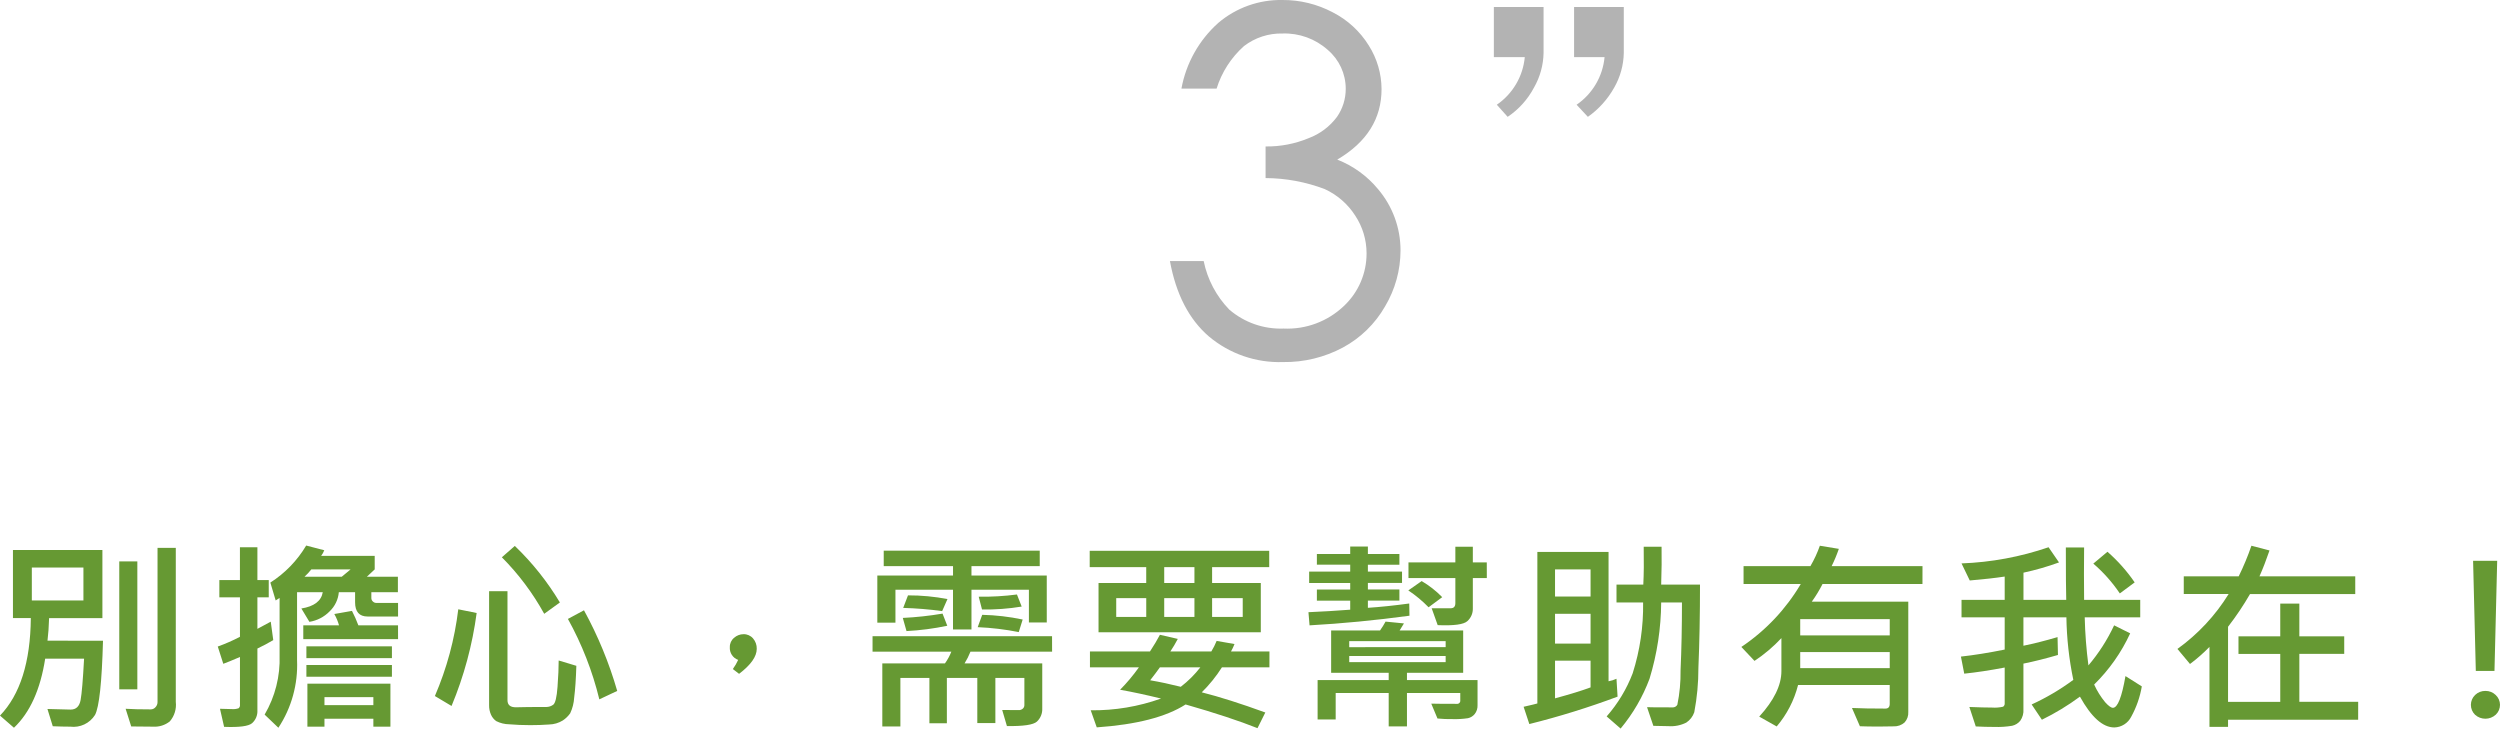
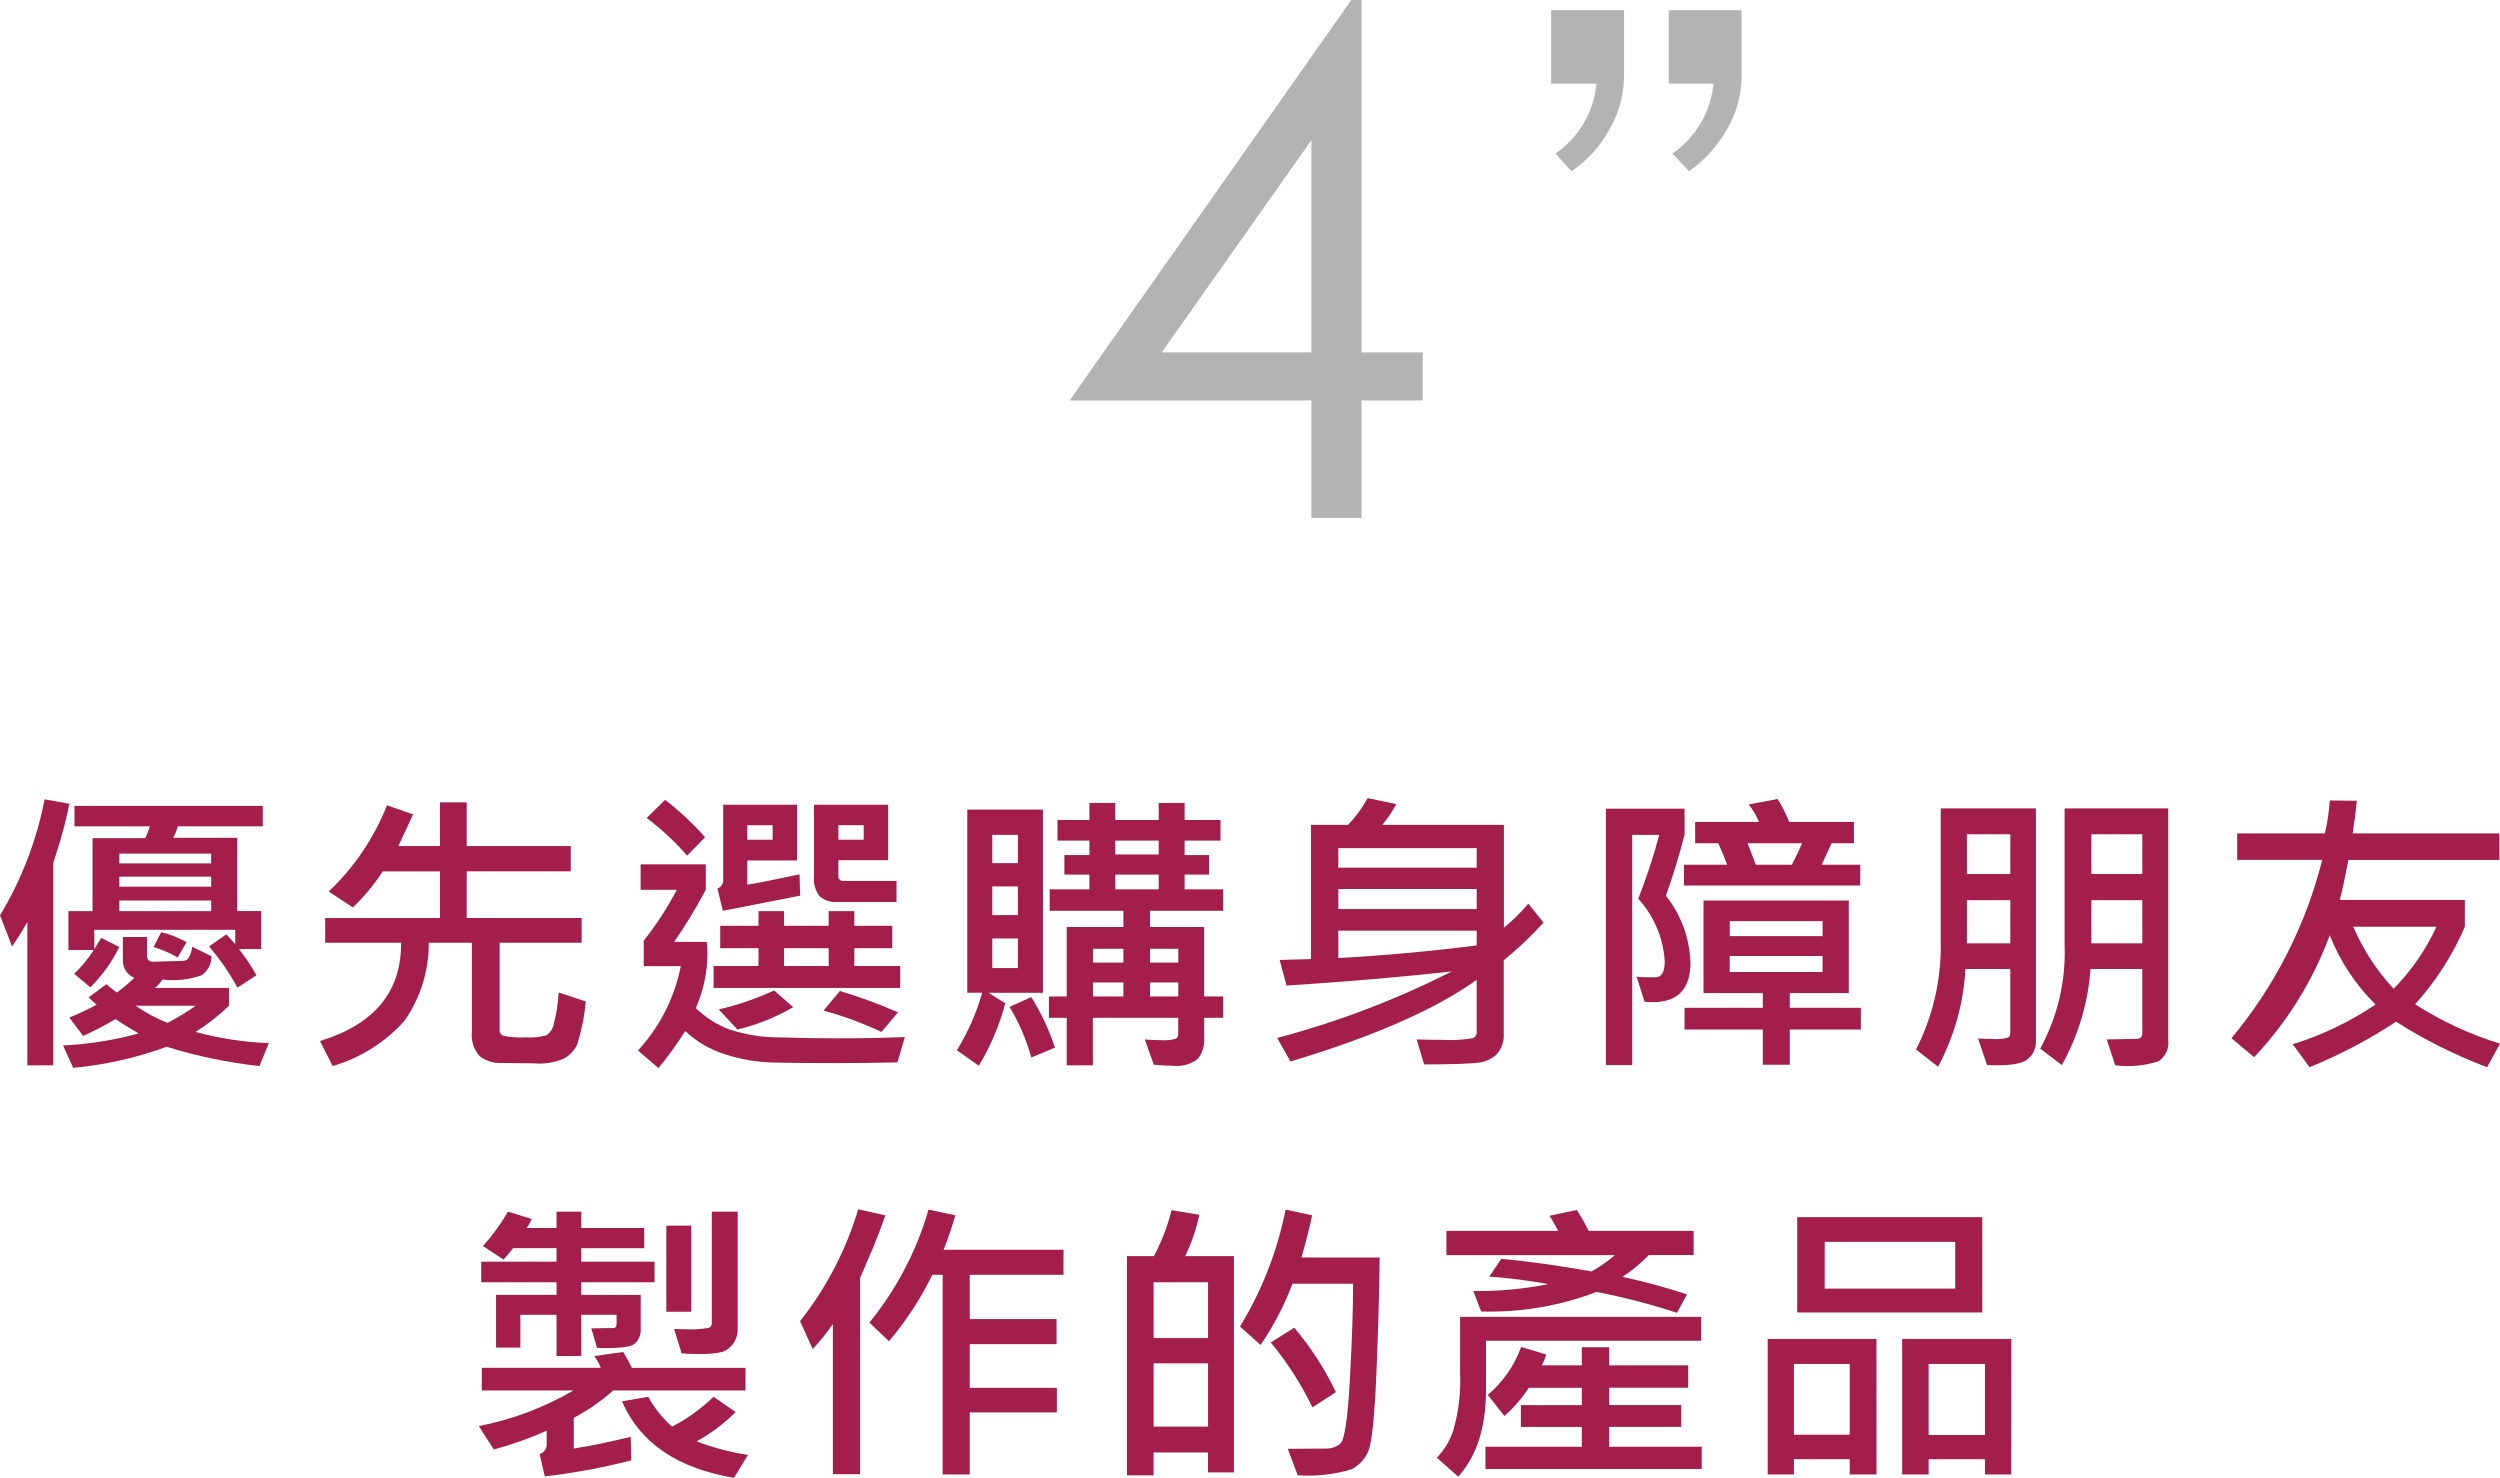
- <svg xmlns="http://www.w3.org/2000/svg" width="312.76" height="91.146" viewBox="0 0 312.76 91.146">
+ <svg xmlns="http://www.w3.org/2000/svg" width="213.393" height="126.146" viewBox="0 0 213.393 126.146">
  <defs>
    <style>
-             .cls-1{fill:#b3b3b3}.cls-2{fill:#693}
+             .cls-1{fill:#b3b3b3}.cls-2{fill:#a31e4a}
        </style>
  </defs>
-   <g id="Symbol_86_1" data-name="Symbol 86 – 1" transform="translate(-27 -319)">
-     <g id="prefix_3" data-name="prefix 3" transform="translate(25.257 303.211)">
-       <g id="Group_179" data-name="Group 179">
-         <path id="Path_110" d="M153.945 26.871h-4.4a14.538 14.538 0 0 1 4.6-8.209 12.055 12.055 0 0 1 8.033-2.873 13.288 13.288 0 0 1 6.289 1.539 11.382 11.382 0 0 1 4.514 4.149 10.285 10.285 0 0 1 1.6 5.453q0 5.571-5.541 8.825a12.572 12.572 0 0 1 5.1 3.693 11.807 11.807 0 0 1 2.814 7.682 13.7 13.7 0 0 1-1.935 6.992 13.411 13.411 0 0 1-5.277 5.145 15.384 15.384 0 0 1-7.476 1.818 13.722 13.722 0 0 1-9.293-3.211q-3.725-3.21-4.867-9.425h4.222a12.231 12.231 0 0 0 3.2 6.069 9.85 9.85 0 0 0 6.8 2.375 10.243 10.243 0 0 0 7.534-2.815 8.989 8.989 0 0 0 2.844-6.6 8.533 8.533 0 0 0-1.422-4.719 8.957 8.957 0 0 0-3.811-3.314 21.174 21.174 0 0 0-7.4-1.378v-3.955a13.584 13.584 0 0 0 5.395-1.04A7.86 7.86 0 0 0 169 30.419a6.124 6.124 0 0 0 1.1-3.519 6.381 6.381 0 0 0-2.245-4.866 8.077 8.077 0 0 0-5.672-2.053 7.619 7.619 0 0 0-4.808 1.569 11.836 11.836 0 0 0-3.43 5.321z" class="cls-1" data-name="Path 110" />
+   <g id="Symbol_87_1" data-name="Symbol 87 – 1" transform="translate(-81 -319)">
+     <g id="prefix_4" data-name="prefix 4" transform="translate(43.524 303.211)">
+       <g id="Group_181" data-name="Group 181">
+         <path id="Path_123" d="M152.82 15.789h.874v30.08h5.218v4.1h-5.218V60h-4.28V49.974h-20.64zm-3.406 30.08V27.755l-12.777 18.114z" class="cls-1" data-name="Path 123" />
      </g>
    </g>
-     <path id="prefix_Path_78" d="M193.65 26.749a10.06 10.06 0 0 1-3.293 3.658L189 28.892a8.135 8.135 0 0 0 3.5-5.959h-3.87v-6.272h6.22v5.75a9.068 9.068 0 0 1-1.2 4.338zm10.035 0a11.069 11.069 0 0 1-3.292 3.658l-1.412-1.515a8.135 8.135 0 0 0 3.5-5.959h-3.815v-6.272h6.22v5.75a9.081 9.081 0 0 1-1.2 4.338z" class="cls-1" data-name="prefix Path 78" transform="translate(25.257 303.211)" />
-     <g id="prefix_別擔心_需要幫助有我在_" data-name="prefix 別擔心 需要幫助有我在" transform="translate(25.257 303.211)">
-       <g id="Group_180" data-name="Group 180">
-         <path id="Path_111" d="M14.629 95.945q-.213 7.826-1 9.288a3.187 3.187 0 0 1-3.1 1.464q-.967 0-2.185-.051l-.666-2.16q2.223.075 2.9.075 1.029 0 1.25-1.2t.433-5.169H7.395q-.9 5.79-3.906 8.641l-1.746-1.519q3.78-3.932 3.856-12.2H3.363V84.6h11.191v8.516H7.885q-.051 1.62-.2 2.826zm-2.449-5.036v-4.12H5.725v4.12zm6.745 11.115h-2.261v-16h2.261zm4.81 1.57a3.179 3.179 0 0 1-.747 2.443 3.033 3.033 0 0 1-2.078.66q-1.935 0-2.751-.026l-.7-2.211q1.218.077 3.14.076a.783.783 0 0 0 .6-.277.917.917 0 0 0 .252-.639V84.327h2.285z" class="cls-2" data-name="Path 111" />
-         <path id="Path_112" d="M35.929 95.87q-.954.565-1.984 1.054v7.725a2.011 2.011 0 0 1-.666 1.614q-.666.571-3.5.458l-.515-2.261q.954.039 1.469.039a2.065 2.065 0 0 0 .867-.107.5.5 0 0 0 .163-.446V97.98q-1.52.654-2.085.853l-.691-2.16a21.819 21.819 0 0 0 2.776-1.217v-4.937h-2.578v-2.16h2.574v-4.108h2.186v4.108h1.419v2.16h-1.419v3.943l1.67-.9zm15.613-2.952h-3.806q-1.571 0-1.57-1.784v-1.256h-2.035a3.743 3.743 0 0 1-1.149 2.393 4.526 4.526 0 0 1-2.531 1.312l-1.005-1.669q2.4-.39 2.676-2.036h-3.216v8.516a14.241 14.241 0 0 1-2.336 8.44l-1.721-1.645a13.708 13.708 0 0 0 1.872-7.41v-7.185l-.49.315-.666-2.237a13.922 13.922 0 0 0 4.484-4.634l2.261.59a2.772 2.772 0 0 1-.39.7h6.7v1.695l-.98.917h3.881v1.934H48.2v.742a.569.569 0 0 0 .188.421.6.6 0 0 0 .427.181h2.726zm0 2.826H39.685v-1.721h4.471a6.177 6.177 0 0 0-.59-1.419l2.21-.39a15.976 15.976 0 0 1 .8 1.809h4.962zM45.6 87.027h-4.911a8 8 0 0 1-.854.917h4.66zm5.174 11.1h-10.7v-1.479h10.7zm0 2.324h-10.7v-1.466h10.7zm-.188 6.243h-2.134v-.992h-6.117v.992H40.2v-5.376h10.387zM48.452 104v-1h-6.117v1z" class="cls-2" data-name="Path 112" />
-         <path id="Path_113" d="M61.374 92.478a46.108 46.108 0 0 1-3.14 11.631l-2.085-1.243a39.334 39.334 0 0 0 2.926-10.852zm12.472 6.607q-.075 2.461-.27 3.969a5.375 5.375 0 0 1-.5 1.972 3.475 3.475 0 0 1-.917.891 3.4 3.4 0 0 1-1.715.509q-1.1.083-2.361.082-1.4 0-2.625-.107a3.687 3.687 0 0 1-1.639-.4 1.979 1.979 0 0 1-.647-.791 2.823 2.823 0 0 1-.241-1.21V89.752h2.3v13.628q0 .93 1.124.892t3.762-.037a1.472 1.472 0 0 0 .822-.271q.408-.268.553-2.254t.144-3.291zm-2.06-7.925l-1.959 1.419a31.76 31.76 0 0 0-5.3-7.072l1.621-1.419a33.974 33.974 0 0 1 5.638 7.072zm7.172 11.065l-2.236 1.055a40.519 40.519 0 0 0-3.931-10.061l2.01-1.08a49.571 49.571 0 0 1 4.157 10.086z" class="cls-2" data-name="Path 113" />
-         <path id="Path_114" d="M94.091 98.344a1.576 1.576 0 0 1-1.043-1.608 1.445 1.445 0 0 1 .534-1.155 1.776 1.776 0 0 1 1.174-.453 1.519 1.519 0 0 1 1.194.528 1.907 1.907 0 0 1 .465 1.306q0 1.445-2.211 3.127l-.779-.6a6.693 6.693 0 0 0 .666-1.145z" class="cls-2" data-name="Path 114" />
-         <path id="Path_115" d="M133.364 97.314h-10.211a9.088 9.088 0 0 1-.741 1.47h9.721v5.639a2.112 2.112 0 0 1-.666 1.639q-.666.609-3.755.559l-.59-2.009 2.185.012a.747.747 0 0 0 .333-.132.579.579 0 0 0 .257-.471v-3.416h-3.629v5.64h-2.261v-5.64H120.2v5.664h-2.185v-5.664h-3.63v6.066h-2.261v-7.887h7.837a6.831 6.831 0 0 0 .8-1.47h-9.859v-1.935h22.457zm-.666-3.655h-2.235v-4.094h-7.185v4.974h-2.311v-4.974h-7.2v4.119H111.5v-5.891h9.47v-1.18h-8.67v-1.935h19.518v1.935h-8.541v1.18h9.42zm-12.447.415a32.945 32.945 0 0 1-5.1.665l-.465-1.645a41.384 41.384 0 0 0 4.974-.54zm.025-3.341l-.665 1.507a45.84 45.84 0 0 0-4.874-.4l.6-1.569a25.875 25.875 0 0 1 4.939.462zm9.408 2.561l-.49 1.571a33.8 33.8 0 0 0-5.137-.615l.565-1.545a27.621 27.621 0 0 1 5.062.589zm-.125-1.62a27.678 27.678 0 0 1-4.962.365l-.414-1.6a32.9 32.9 0 0 0 4.785-.277z" class="cls-2" data-name="Path 115" />
-         <path id="Path_116" d="M160.529 86.739h-7.147v1.984h6.092v6.167h-20.3v-6.167h5.966v-1.984h-7.071V84.7h22.457zm.025 12.534h-5.941a17.717 17.717 0 0 1-2.525 3.128q3.33.841 7.951 2.524l-.979 1.96q-3.431-1.37-8.994-2.965-3.666 2.349-11.115 2.865l-.754-2.136a25.258 25.258 0 0 0 8.8-1.47q-2.826-.69-5.125-1.1a22.523 22.523 0 0 0 2.349-2.8H138.1v-1.99h7.51q.743-1.129 1.244-2.085l2.236.515a16.414 16.414 0 0 1-.93 1.57h5.125a9.322 9.322 0 0 0 .665-1.319l2.236.39a7.465 7.465 0 0 1-.439.929h4.81zm-15.411-6.305V90.62h-3.756v2.348zm6.77 6.305h-5.062q-.515.729-1.218 1.621 1.833.313 3.83.816a13.634 13.634 0 0 0 2.45-2.437zm-.741-10.55v-1.984h-3.781v1.984zm0 4.245V90.62h-3.781v2.348zm6.041 0V90.62h-3.831v2.348z" class="cls-2" data-name="Path 116" />
-         <path id="Path_117" d="M178.073 92.818q-6.405.865-12.5 1.205l-.138-1.646q2.6-.112 5.225-.313v-1.131h-4.17V89.54h4.17v-.817h-5.137V87.3h5.137v-.866h-4.17v-1.341h4.17v-.929h2.211v.929h3.943v1.344h-3.943v.863h4.271v1.42h-4.271v.817h3.943v1.393h-3.943v.9q2.261-.148 5.175-.54zm8.516 11.2a1.66 1.66 0 0 1-.345 1.087 1.5 1.5 0 0 1-.848.533 10.757 10.757 0 0 1-1.947.113 15.922 15.922 0 0 1-1.871-.075l-.779-1.859q.778.025 3.19.025a.388.388 0 0 0 .44-.439v-.917h-6.669v4.182h-2.286v-4.182h-6.632v3.314h-2.261v-4.935h8.893v-.905h-7.2v-5.3h6.118a10.425 10.425 0 0 0 .69-1.106l2.3.227-.54.879h7.95v5.3h-7.032v.905h8.829zm-3.989-7.269V96h-12.063v.753zm0 1.872v-.767h-12.063v.767zm-.427-8.127l-1.708 1.268a15.562 15.562 0 0 0-2.537-2.109l1.671-1.169a12.345 12.345 0 0 1 2.569 2.01zm5.577-2.386H186v3.806a2.054 2.054 0 0 1-.685 1.582q-.684.628-3.711.5l-.753-2.111h2.374q.588 0 .589-.64v-3.14h-5.865v-1.96h5.865v-1.956H186v1.959h1.746z" class="cls-2" data-name="Path 117" />
-         <path id="Path_118" d="M204.108 102.941a102.06 102.06 0 0 1-11.04 3.429l-.715-2.161q1.443-.326 1.72-.414V84.842h8.906v16.177a4.161 4.161 0 0 0 .992-.313zm-3.379-12.523v-3.391h-4.446v3.391zm0 5.891v-3.73h-4.446v3.73zm0 5.477v-3.341h-4.446v4.71q2.827-.767 4.446-1.369zm13.691-12.862q0 5.7-.2 10.412a29.364 29.364 0 0 1-.516 5.558 2.533 2.533 0 0 1-1 1.294 4.3 4.3 0 0 1-2.248.445q-.69 0-1.871-.037l-.791-2.337q.276.027 3.266.026a.641.641 0 0 0 .527-.333 19.831 19.831 0 0 0 .4-4.283q.177-3.949.176-8.509h-2.6a33.42 33.42 0 0 1-1.457 9.546 21.5 21.5 0 0 1-3.618 6.229l-1.746-1.519a17.777 17.777 0 0 0 3.26-5.408 27.731 27.731 0 0 0 1.3-8.848h-3.328v-2.236h3.353q.1-1.971.05-4.735h2.235q.039 2.1-.049 4.735z" class="cls-2" data-name="Path 118" />
-         <path id="Path_119" d="M242.251 88.848h-12.5a16.755 16.755 0 0 1-1.344 2.211h12.07v13.791a1.794 1.794 0 0 1-.459 1.318 1.941 1.941 0 0 1-1.387.491q-.929.024-1.833.025-1.446 0-2.374-.038l-.992-2.286q1.631.077 4.182.076.54 0 .54-.591v-2.361h-11.465a12.89 12.89 0 0 1-2.674 5.187l-2.186-1.231q2.775-3.038 2.775-5.69v-4.131a18.889 18.889 0 0 1-3.366 2.85l-1.645-1.745a24.465 24.465 0 0 0 7.435-7.876h-7.159v-2.235h8.365a14.694 14.694 0 0 0 1.181-2.55l2.374.39a17.815 17.815 0 0 1-.9 2.16h11.366zm-4.094 6.431v-2.034h-11.2v2.034zm0 4.1v-2.014h-11.2v2.009z" class="cls-2" data-name="Path 119" />
-         <path id="Path_120" d="M269.693 101.66a12.046 12.046 0 0 1-1.325 3.793 2.431 2.431 0 0 1-2.116 1.343q-2.16 0-4.3-3.855a30.6 30.6 0 0 1-4.76 2.889l-1.281-1.91a29.291 29.291 0 0 0 5.212-3.077 41.857 41.857 0 0 1-.866-7.825h-5.376v3.555q1.921-.388 4.27-1.08l.05 2.235q-2.323.678-4.32 1.081v5.7a2.219 2.219 0 0 1-.4 1.457 1.834 1.834 0 0 1-1.016.621 11.205 11.205 0 0 1-2.211.145q-1.194 0-2.336-.063l-.8-2.436q1.734.075 2.838.075a4.686 4.686 0 0 0 1.382-.106.473.473 0 0 0 .2-.459V99.3q-2.765.528-5.061.767l-.415-2.136q2.487-.274 5.476-.879v-4.034h-5.4v-2.185h5.4v-2.914q-1.732.264-4.371.49l-1.03-2.135a37.908 37.908 0 0 0 10.889-2.023l1.307 1.9a33.7 33.7 0 0 1-4.446 1.281v3.4h5.35q-.049-1.559-.049-6.556h2.285q-.037 3.34 0 6.556h7.021v2.185h-6.945a56.88 56.88 0 0 0 .464 6.017 22.492 22.492 0 0 0 3.216-5.012l2.009 1a21.7 21.7 0 0 1-4.509 6.406 9.969 9.969 0 0 0 1.376 2.21c.422.47.747.7.973.7q.879 0 1.57-3.969zm-.893-13.012l-1.86 1.381a18.648 18.648 0 0 0-3.315-3.73l1.77-1.482a20.42 20.42 0 0 1 3.405 3.831z" class="cls-2" data-name="Path 120" />
-         <path id="Path_121" d="M296.758 105.83H280.48v.891h-2.324v-10a20.77 20.77 0 0 1-2.436 2.135l-1.571-1.884a23.987 23.987 0 0 0 6.407-6.87h-5.615v-2.208h6.871a33.535 33.535 0 0 0 1.594-3.831l2.261.591q-.6 1.758-1.256 3.24h11.983v2.211H283.23a36.654 36.654 0 0 1-2.75 4.094v9.4h6.532v-6h-5.226V95.4h5.226v-4.1h2.388v4.1h5.615v2.19H289.4v6h7.361z" class="cls-2" data-name="Path 121" />
-         <path id="Path_122" d="M312.682 102.225a1.8 1.8 0 0 1 1.281.509 1.687 1.687 0 0 1 .013 2.462 1.924 1.924 0 0 1-2.594.012 1.722 1.722 0 0 1 .013-2.481 1.813 1.813 0 0 1 1.287-.502zm1.469-16.278l-.339 13.778h-2.335l-.34-13.778z" class="cls-2" data-name="Path 122" />
+     <path id="prefix_Path_78" d="M174.9 26.749a10.06 10.06 0 0 1-3.293 3.658l-1.359-1.515a8.135 8.135 0 0 0 3.5-5.959h-3.868v-6.272h6.22v5.75a9.068 9.068 0 0 1-1.2 4.338zm10.035 0a11.069 11.069 0 0 1-3.292 3.658l-1.412-1.515a8.135 8.135 0 0 0 3.5-5.959h-3.815v-6.272h6.22v5.75a9.081 9.081 0 0 1-1.2 4.338z" class="cls-1" data-name="prefix Path 78" transform="translate(43.524 303.211)" />
+     <g id="prefix_優先選購身障朋友_製作的產品" data-name="prefix 優先選購身障朋友 製作的產品" transform="translate(43.524 303.211)">
+       <g id="Group_182" data-name="Group 182">
+         <path id="Path_124" d="M43.392 84.4q-.2 1.145-.779 3.166l-.591 1.9v17.257h-2.21V94.488q-.78 1.356-1.306 2.085l-1.03-2.651a30.178 30.178 0 0 0 3.806-9.909zm17.031 20.423l-.8 1.96a41.931 41.931 0 0 1-7.925-1.646 31.515 31.515 0 0 1-7.976 1.8l-.866-1.909A29.935 29.935 0 0 0 49.308 104q-1.5-.879-1.96-1.231a29.7 29.7 0 0 1-2.776 1.444l-1.18-1.57a22.191 22.191 0 0 0 2.336-1.1 5.63 5.63 0 0 1-.691-.617l1.52-1.129q.313.274.892.715a14.521 14.521 0 0 0 1.494-1.255 1.581 1.581 0 0 1-.98-1.571v-1.917h2.06v1.57a.477.477 0 0 0 .54.54l2.525-.075a.67.67 0 0 0 .414-.144 2.246 2.246 0 0 0 .377-1.062l1.658.817a2 2 0 0 1-.848 1.62 7.4 7.4 0 0 1-3.347.364 3.08 3.08 0 0 1-.64.716h6.317v1.519a17.271 17.271 0 0 1-2.851 2.237 27.608 27.608 0 0 0 6.255.954zm-.515-18.5h-7.26a4.031 4.031 0 0 1-.389.979h5.464v6.255h2.047V96.8h-1.9a16.411 16.411 0 0 1 1.494 2.236l-1.62 1.054a20 20 0 0 0-2.424-3.516l1.469-1.03q.239.24.767.841v-1.23H45.527V96.8q.49-.779.59-.955l1.545.78a13.122 13.122 0 0 1-2.474 3.441l-1.382-1.156a10.341 10.341 0 0 0 1.671-2.034h-2.161v-3.318h2.06v-6.229h4.5a6.5 6.5 0 0 0 .389-1.005h-6.434v-1.746h16.077zM55.5 89.489v-.841h-7.838v.841zm0 1.984v-.853h-7.838v.853zm0 2.085v-.9h-7.838v.9zm-1.307 8.076h-5.15a13.751 13.751 0 0 0 2.739 1.47 23.555 23.555 0 0 0 2.411-1.47zm-.793-5.426l-.754 1.307a10.13 10.13 0 0 0-2.06-.891l.654-1.269a8.769 8.769 0 0 1 2.16.853z" class="cls-2" data-name="Path 124" />
+         <path id="Path_125" d="M87.476 101.27a17.207 17.207 0 0 1-.729 3.662 2.652 2.652 0 0 1-1.105 1.2 5.269 5.269 0 0 1-2.607.421q-1.839-.032-2.631-.031a2.954 2.954 0 0 1-1.991-.578 2.748 2.748 0 0 1-.659-2.123v-7.562h-3.68A11.481 11.481 0 0 1 72 102.922a13.2 13.2 0 0 1-6.129 3.863l-1.08-2.136q6.971-2.135 6.92-8.39h-6.48v-2.11h9.8v-3.982h-4.888a16.745 16.745 0 0 1-2.55 3.078l-2.06-1.357a20.585 20.585 0 0 0 4.974-7.36l2.235.778-1.268 2.7h3.554v-3.73h2.286v3.73h8.88v2.16h-8.88v3.982h9.81v2.11h-7v7.436a.5.5 0 0 0 .326.509 7.563 7.563 0 0 0 1.909.131 5.08 5.08 0 0 0 1.771-.182 1.512 1.512 0 0 0 .61-.93 14.216 14.216 0 0 0 .421-2.719z" class="cls-2" data-name="Path 125" />
+         <path id="Path_126" d="M114.716 104.31l-.64 2.16q-2.488.063-5.427.063-3.19 0-5.212-.05a14.451 14.451 0 0 1-4.038-.691 8.693 8.693 0 0 1-3.435-2 28.477 28.477 0 0 1-2.286 3.165l-1.746-1.5a14.87 14.87 0 0 0 3.655-7.2h-3.165v-2.174a27.729 27.729 0 0 0 2.826-4.345h-3.09v-2.173h5.564v2.173a44.247 44.247 0 0 1-2.7 4.446H97.8a8.569 8.569 0 0 1 .062 1.042 11.651 11.651 0 0 1-.992 4.609 8.226 8.226 0 0 0 2.8 1.8 13.253 13.253 0 0 0 4.3.7q2.706.083 4.854.082 3.141.006 5.892-.107zM97.66 87.253l-1.533 1.571a22.534 22.534 0 0 0-3.454-3.216l1.57-1.545a24.085 24.085 0 0 1 3.417 3.19zm16.654 12.862H98.388v-1.871h3.831v-1.52h-3.266v-1.909h3.266v-1.257h2.181v1.257h3.806v-1.257h2.194v1.257h3.24v1.909h-3.24v1.52h3.918zm-8.541-7.875l-6.594 1.294-.465-1.909a.718.718 0 0 0 .491-.767v-6.38h6.305v4.76h-4.246V91.3q.979-.136 4.459-.879zm-.59 9.52a18.079 18.079 0 0 1-4.76 1.909l-1.595-1.72a23.8 23.8 0 0 0 4.722-1.62zm-1.758-14.293v-1.244h-2.161v1.244zm4.785 10.777v-1.52h-3.81v1.52zM114 92.78h-5.062a2.064 2.064 0 0 1-1.494-.478 2.434 2.434 0 0 1-.49-1.758v-6.066h6.33v4.734h-4.245v1.332a.389.389 0 0 0 .44.44H114zm.126 9.42l-1.407 1.671a31.313 31.313 0 0 0-4.948-1.822l1.394-1.671a42.981 42.981 0 0 1 4.961 1.822zM111.2 87.467v-1.244h-2.16v1.244z" class="cls-2" data-name="Path 126" />
+         <path id="Path_127" d="M126.5 100.53h-4.648l1.432.9a20.171 20.171 0 0 1-2.261 5.325l-1.871-1.319a19.357 19.357 0 0 0 2.16-4.91h-1.272V84.892h6.46zm-2.14-11.066v-2.412h-2.185v2.412zm0 4.434v-2.449h-2.185V93.9zm0 4.521v-2.524h-2.185v2.524zm3.165 6.795l-2.022.842a16.928 16.928 0 0 0-1.859-4.321l1.859-.841a19.671 19.671 0 0 1 2.022 4.32zm14.356-2.549h-1.62v1.67a2.6 2.6 0 0 1-.553 1.853 3.006 3.006 0 0 1-2.147.571q-.641 0-1.6-.088l-.766-2.16c.426.042.883.063 1.368.063a3.51 3.51 0 0 0 1.3-.126.512.512 0 0 0 .182-.452v-1.331h-7.285v4.056h-2.23v-4.056h-1.52v-1.822h1.52v-5.927h4.836v-1.382h-6.293V91.7h3.391v-1.256h-2.135v-1.671h2.135v-1.231h-2.725v-1.758h2.725v-1.457h2.211v1.457h3.705v-1.457h2.211v1.457h3.064v1.758h-3.064v1.231h2.085v1.671h-2.085V91.7h3.29v1.834h-6.242v1.382h4.622v5.927h1.62zm-8.515-4.71v-1.181h-2.6v1.181zm0 2.888V99.65h-2.6v1.193zm3.014-12.12v-1.181h-3.705v1.181zm0 2.977v-1.256h-3.705V91.7zm1.671 6.255v-1.181h-2.412v1.181zm0 2.888V99.65h-2.412v1.193z" class="cls-2" data-name="Path 127" />
+         <path id="Path_128" d="M169.223 94.539a30.4 30.4 0 0 1-3.392 3.214v6.218a2.462 2.462 0 0 1-.6 1.809 2.738 2.738 0 0 1-1.665.728q-1.062.125-4.528.138l-.64-2.135q1.105.038 2.248.037a11.254 11.254 0 0 0 2.562-.144.556.556 0 0 0 .315-.559v-4.421q-5.3 3.793-15.9 6.971l-1.131-2.01a75.831 75.831 0 0 0 14.9-5.677q-6.456.715-14.1 1.206l-.591-2.186q.366 0 2.676-.075V86.2h3.165a10.875 10.875 0 0 0 1.67-2.286l2.449.514a10.218 10.218 0 0 1-1.205 1.772h10.387v8.779a15.918 15.918 0 0 0 2.085-2.06zm-5.7-4.686v-1.67h-11.809v1.67zm0 3.529v-1.708h-11.809v1.708zm0 3.1v-1.253h-11.809v2.336q5.765-.313 11.807-1.08z" class="cls-2" data-name="Path 128" />
+         <path id="Path_129" d="M179.67 92.24a9.725 9.725 0 0 1 2.1 5.715q0 3.379-3.229 3.378a6.474 6.474 0 0 1-.69-.038l-.679-2.134c.276.033.809.049 1.6.049q.8 0 .8-1.356a8.684 8.684 0 0 0-2.26-5.351 52.05 52.05 0 0 0 1.795-5.451h-2.31V106.7h-2.249V84.817h6.72v2.235q-.756 2.877-1.598 5.188zm16.592-.866h-15.047V89.6h3.68q-.3-.854-.753-1.834h-1.973v-1.819h5.451a6.479 6.479 0 0 0-.879-1.494l2.475-.465a12.7 12.7 0 0 1 .979 1.959h5.527v1.821h-1.91l-.841 1.834h3.291zm.05 12.295h-6.067v3h-2.3v-3h-6.682v-1.859h6.682v-1.256h-5.062v-7.9h12.4v7.9h-5.037v1.256h6.067zm-3.266-7.975v-1.281h-7.925v1.281zm0 3.064v-1.369h-7.925v1.369zm-1.746-10.99h-4.66l.715 1.834h3.065q.567-1.092.88-1.834z" class="cls-2" data-name="Path 129" />
+         <path id="Path_130" d="M211.257 104.674a1.861 1.861 0 0 1-.773 1.571q-.772.576-3.4.452l-.766-2.261q.64.036 1.282.037a3.814 3.814 0 0 0 1.268-.113.459.459 0 0 0 .2-.44V98.5h-3.828a19.948 19.948 0 0 1-2.336 8.339l-1.884-1.469a19.346 19.346 0 0 0 2.11-9.282V84.792h8.127zm-2.186-14.281V87h-3.706v3.391zm0 5.916v-3.68h-3.706v3.68zm13.477 8.227a1.9 1.9 0 0 1-.835 1.846 8.638 8.638 0 0 1-3.687.339l-.728-2.21 2.574-.051c.311 0 .465-.17.465-.514V98.5h-4.421a19.6 19.6 0 0 1-2.449 8.2l-1.847-1.407a17.019 17.019 0 0 0 2.085-8.805V84.792h8.843zm-2.211-14.143V87h-4.346v3.391zm0 5.916v-3.68h-4.346v3.68z" class="cls-2" data-name="Path 130" />
+         <path id="Path_131" d="M250.869 104.875l-1.1 2.01A42.292 42.292 0 0 1 242 103a43.229 43.229 0 0 1-7.385 3.882l-1.444-1.96a26.717 26.717 0 0 0 7.071-3.39 17.274 17.274 0 0 1-3.906-5.916 30.575 30.575 0 0 1-6.456 10.412l-1.935-1.62a38.4 38.4 0 0 0 7.75-15.223h-7.259v-2.258h7.485a16.844 16.844 0 0 0 .415-2.813l2.31.024q-.112 1.269-.351 2.789h12.522v2.261h-12.885q-.452 2.361-.742 3.416h10.677v2.286a23.755 23.755 0 0 1-4.246 6.619 29.567 29.567 0 0 0 7.248 3.366zm-5.427-9.985h-7.1a18.768 18.768 0 0 0 3.441 5.3 18.353 18.353 0 0 0 3.659-5.3z" class="cls-2" data-name="Path 131" />
+       </g>
+       <g id="Group_183" data-name="Group 183">
+         <path id="Path_132" d="M101.108 134.474H89.817a16.971 16.971 0 0 1-3.366 2.336v2.626q2.273-.366 4.861-1.005l.05 2.008a54.359 54.359 0 0 1-7.385 1.37l-.44-1.91a.833.833 0 0 0 .6-.791v-1.193a31.666 31.666 0 0 1-4.509 1.6l-1.281-2a25.8 25.8 0 0 0 8.076-3.04H78.6v-1.935h10.162a4.584 4.584 0 0 0-.565-1l2.474-.351q.39.639.741 1.356h9.7zm-7.762-9.232h-6.255v1.08h5.075v2.927a1.55 1.55 0 0 1-.515 1.23q-.516.453-3.215.365l-.491-1.67 1.872-.026c.192 0 .289-.121.289-.364v-.766h-3.015v3.517h-2.11v-3.517h-3.089v2.8h-2.073v-4.5h5.162v-1.08h-6.43v-1.759h6.43v-1.154h-3.705q-.213.29-.816.979l-1.76-1.151a17.752 17.752 0 0 0 2.135-2.939l2.035.628a5.469 5.469 0 0 1-.439.766h2.549v-1.394h2.11v1.394h5.376v1.721h-5.375v1.154h6.255zm7.976 14.734l-1.193 1.959q-7.285-1.231-9.558-6.532l2.235-.389a9.678 9.678 0 0 0 2.035 2.549 15.08 15.08 0 0 0 3.542-2.549l1.884 1.306a15.082 15.082 0 0 1-3.329 2.5 20.993 20.993 0 0 0 4.384 1.156zm-4.836-12.222h-2.135v-7.347h2.135zm3.957 1.545a2.054 2.054 0 0 1-1.25 1.872 8.228 8.228 0 0 1-2.267.188q-.666 0-1.269-.05l-.64-2.085c.259.016.6.025 1.03.025a8.361 8.361 0 0 0 1.909-.113.4.4 0 0 0 .276-.4v-9.52h2.211z" class="cls-2" data-name="Path 132" />
+         <path id="Path_133" d="M113.051 119.528q-.552 1.57-1.068 2.8l-1.092 2.549v16.743h-2.324v-12.81a19.6 19.6 0 0 1-1.721 2.134l-1.08-2.386a28.5 28.5 0 0 0 4.962-9.545zm15.2 5.074h-8v3.78h7.41v2.136h-7.41v3.73h7.436v2.1h-7.436v5.3h-2.311V124.6h-.879a27.684 27.684 0 0 1-3.705 5.676l-1.671-1.594a27.268 27.268 0 0 0 5.049-9.646l2.286.49a30.458 30.458 0 0 1-1 2.939h10.237z" class="cls-2" data-name="Path 133" />
+         <path id="Path_134" d="M142.8 141.47h-2.211v-1.7h-4.647v1.947h-2.274v-18.71h2.3a16.878 16.878 0 0 0 1.508-3.919l2.373.39a15.637 15.637 0 0 1-1.206 3.529h4.157zM140.593 130v-4.761h-4.647V130zm0 7.56v-5.4h-4.647v5.4zm14.645-14.431q-.026 3.693-.263 9.577t-.7 6.939a3.089 3.089 0 0 1-1.414 1.552 12.949 12.949 0 0 1-4.615.521l-.853-2.261 3.441-.024a1.771 1.771 0 0 0 1.042-.415q.552-.415.829-5.589t.264-8.064H147.8a24.975 24.975 0 0 1-2.726 5.225l-1.758-1.571a30.475 30.475 0 0 0 3.894-9.984l2.26.49q-.251 1.307-.905 3.6zm-3.73 11.493l-2.01 1.293a27.355 27.355 0 0 0-3.555-5.539l2.01-1.256a25.619 25.619 0 0 1 3.555 5.505z" class="cls-2" data-name="Path 134" />
+         <path id="Path_135" d="M182.68 130.229h-18.364v4.22q0 4.759-2.373 7.385l-1.821-1.62a6.072 6.072 0 0 0 1.4-2.323 15.285 15.285 0 0 0 .584-4.962v-4.736h20.574zm-.641-7.31h-3.83a12.668 12.668 0 0 1-2.248 1.858 51.733 51.733 0 0 1 5.514 1.5l-.855 1.57a56.79 56.79 0 0 0-6.87-1.783 25.5 25.5 0 0 1-9.848 1.67l-.666-1.746a30.8 30.8 0 0 0 6.407-.59 46.035 46.035 0 0 0-5.049-.641l1.029-1.52q3.618.34 7.7 1.081a12.5 12.5 0 0 0 2-1.394h-14.385v-2.072h9.546q-.339-.628-.741-1.294l2.336-.49c.352.562.687 1.155 1.005 1.784h8.955zm.691 18.262h-18.462v-1.9h8.226v-1.695h-5.2v-1.86h5.2v-1.481h-4.521a11.648 11.648 0 0 1-2.086 2.411l-1.419-1.8a9.731 9.731 0 0 0 2.85-4.094l2.136.64a3.506 3.506 0 0 1-.377.93h3.417v-1.545h2.336v1.545h6.744v1.909h-6.744v1.481h6.154v1.86h-6.154v1.695h7.9z" class="cls-2" data-name="Path 135" />
+         <path id="Path_136" d="M197.649 141.646h-2.286v-1.306H190.6v1.306h-2.237v-11.568h9.282zm-2.286-3.391v-6.042H190.6v6.042zm11.317-10.438h-15.8v-8.139h15.8zm-2.311-2.035v-3.993h-11.14v3.993zm4.785 15.864h-2.248v-1.306H202.1v1.306h-2.261v-11.568h9.319zm-2.248-3.367v-6.066H202.1v6.066z" class="cls-2" data-name="Path 136" />
      </g>
    </g>
  </g>
</svg>
